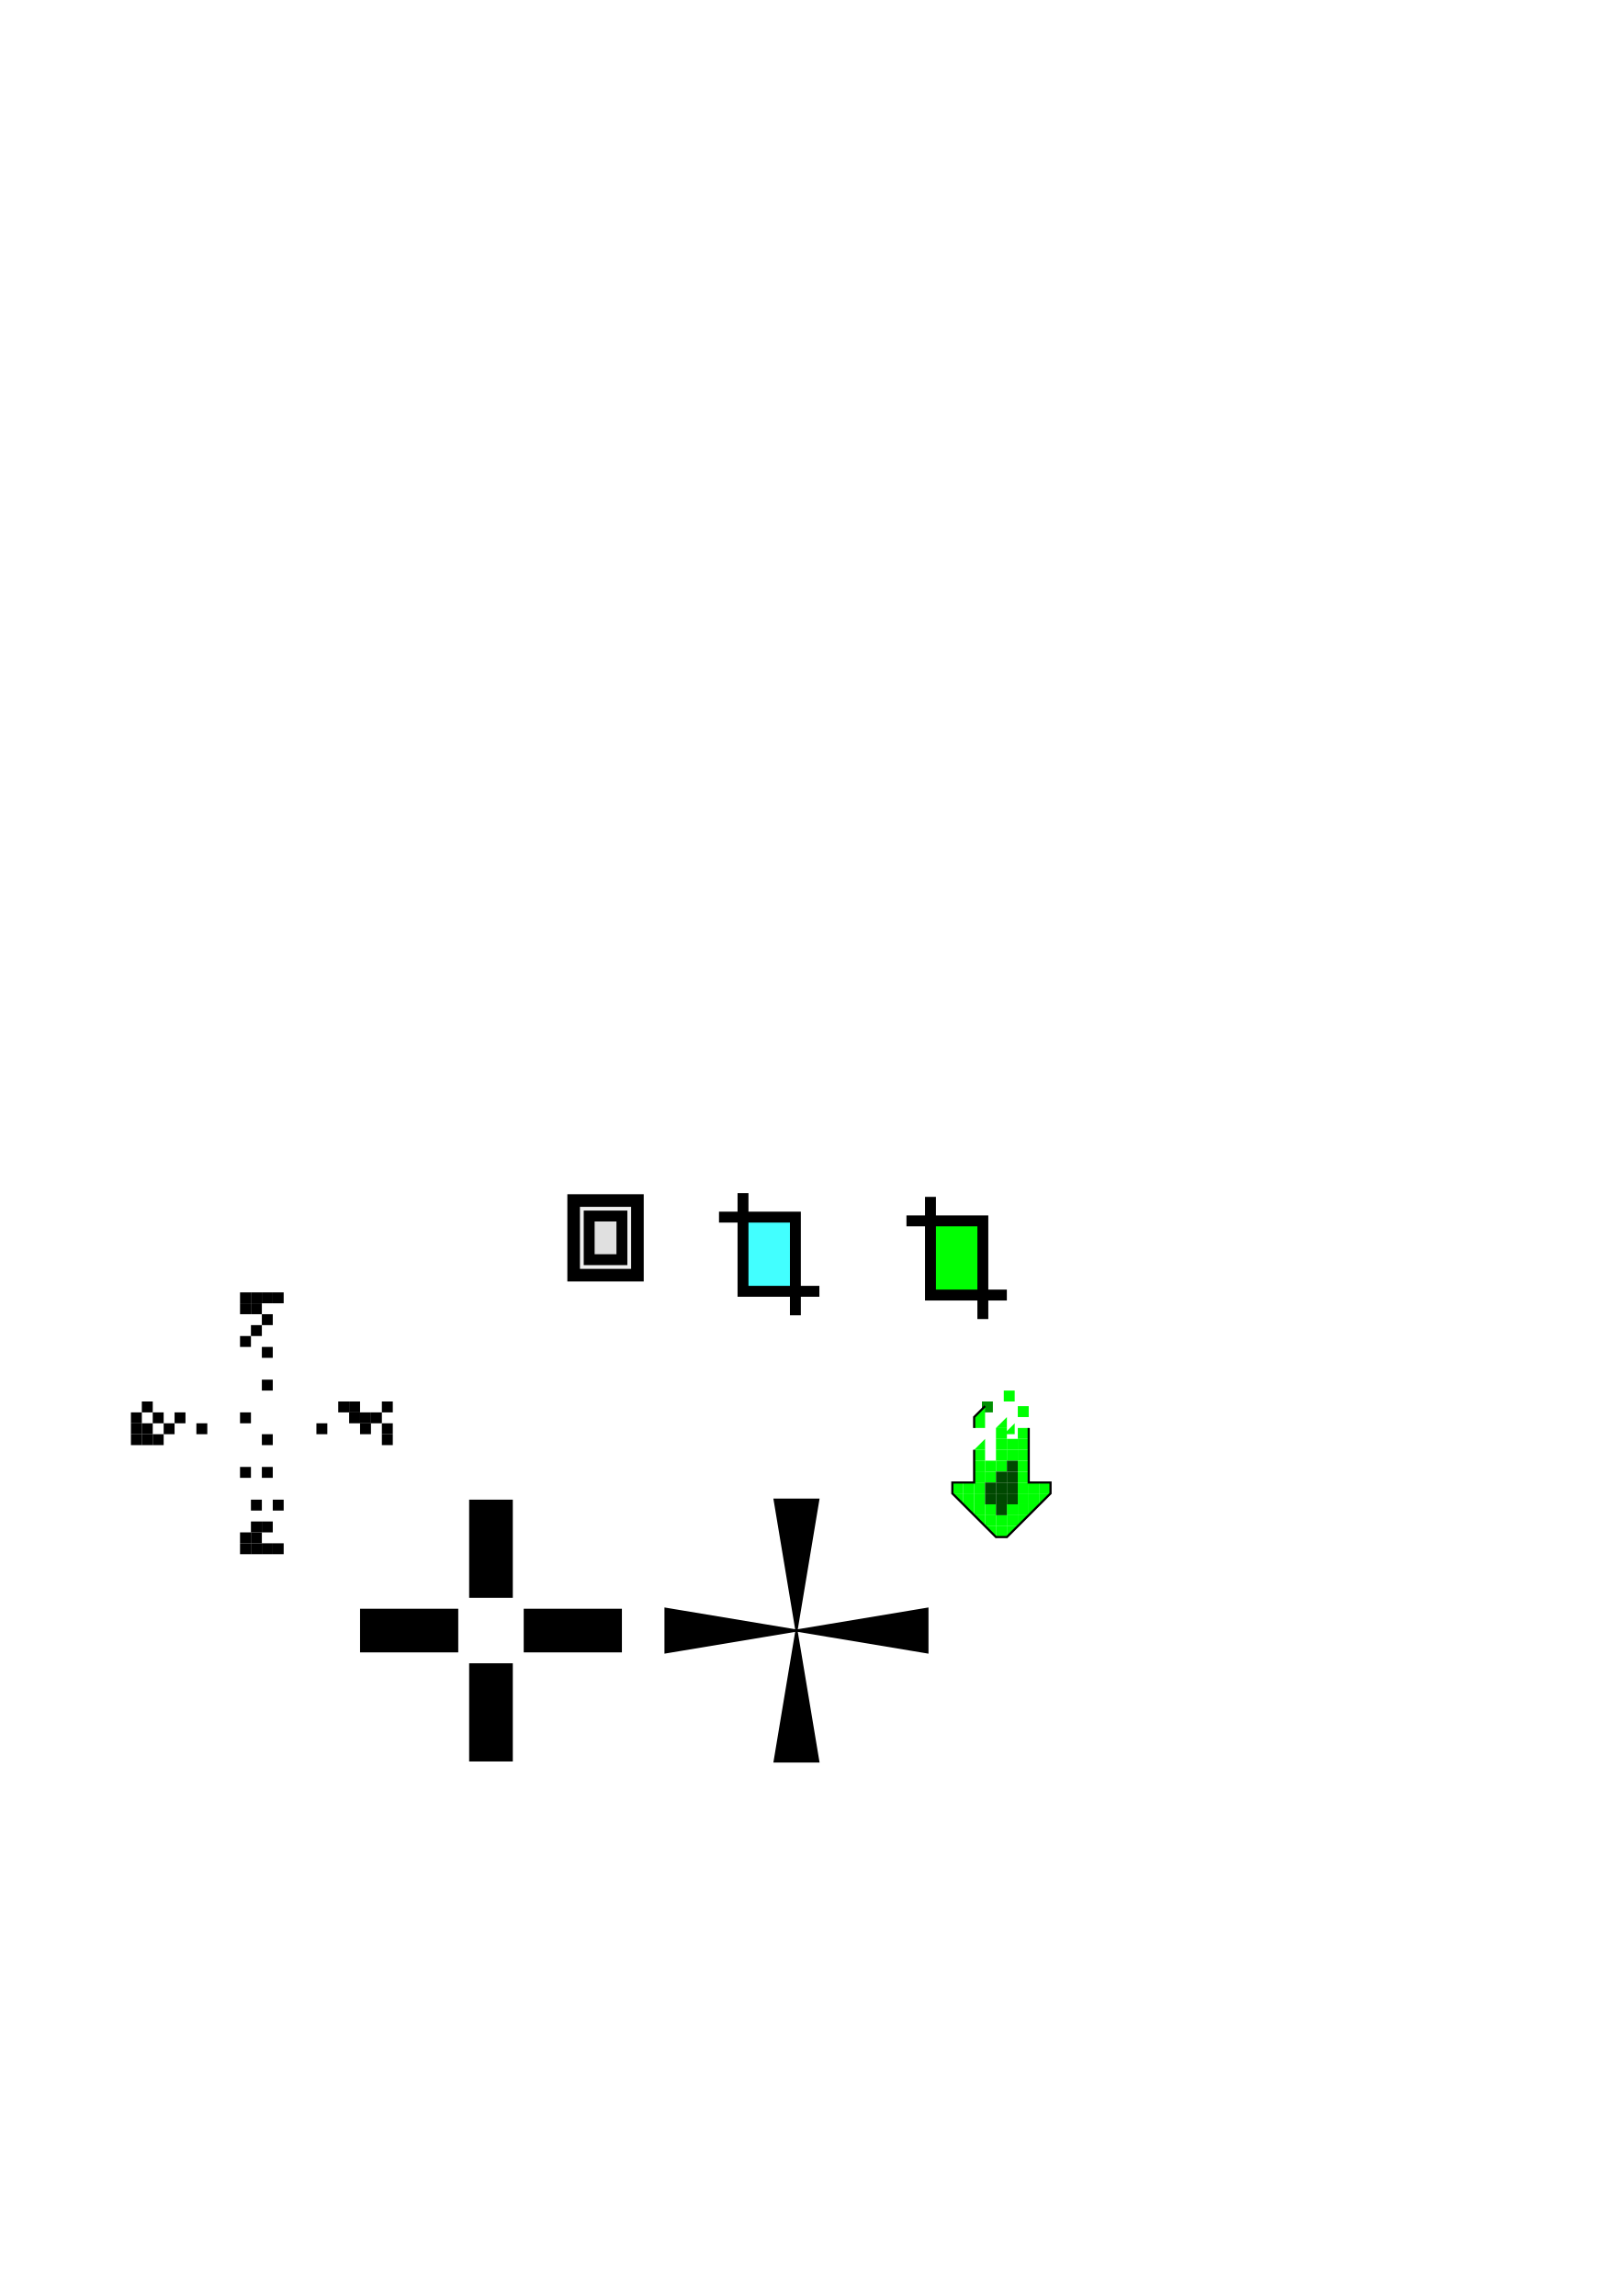
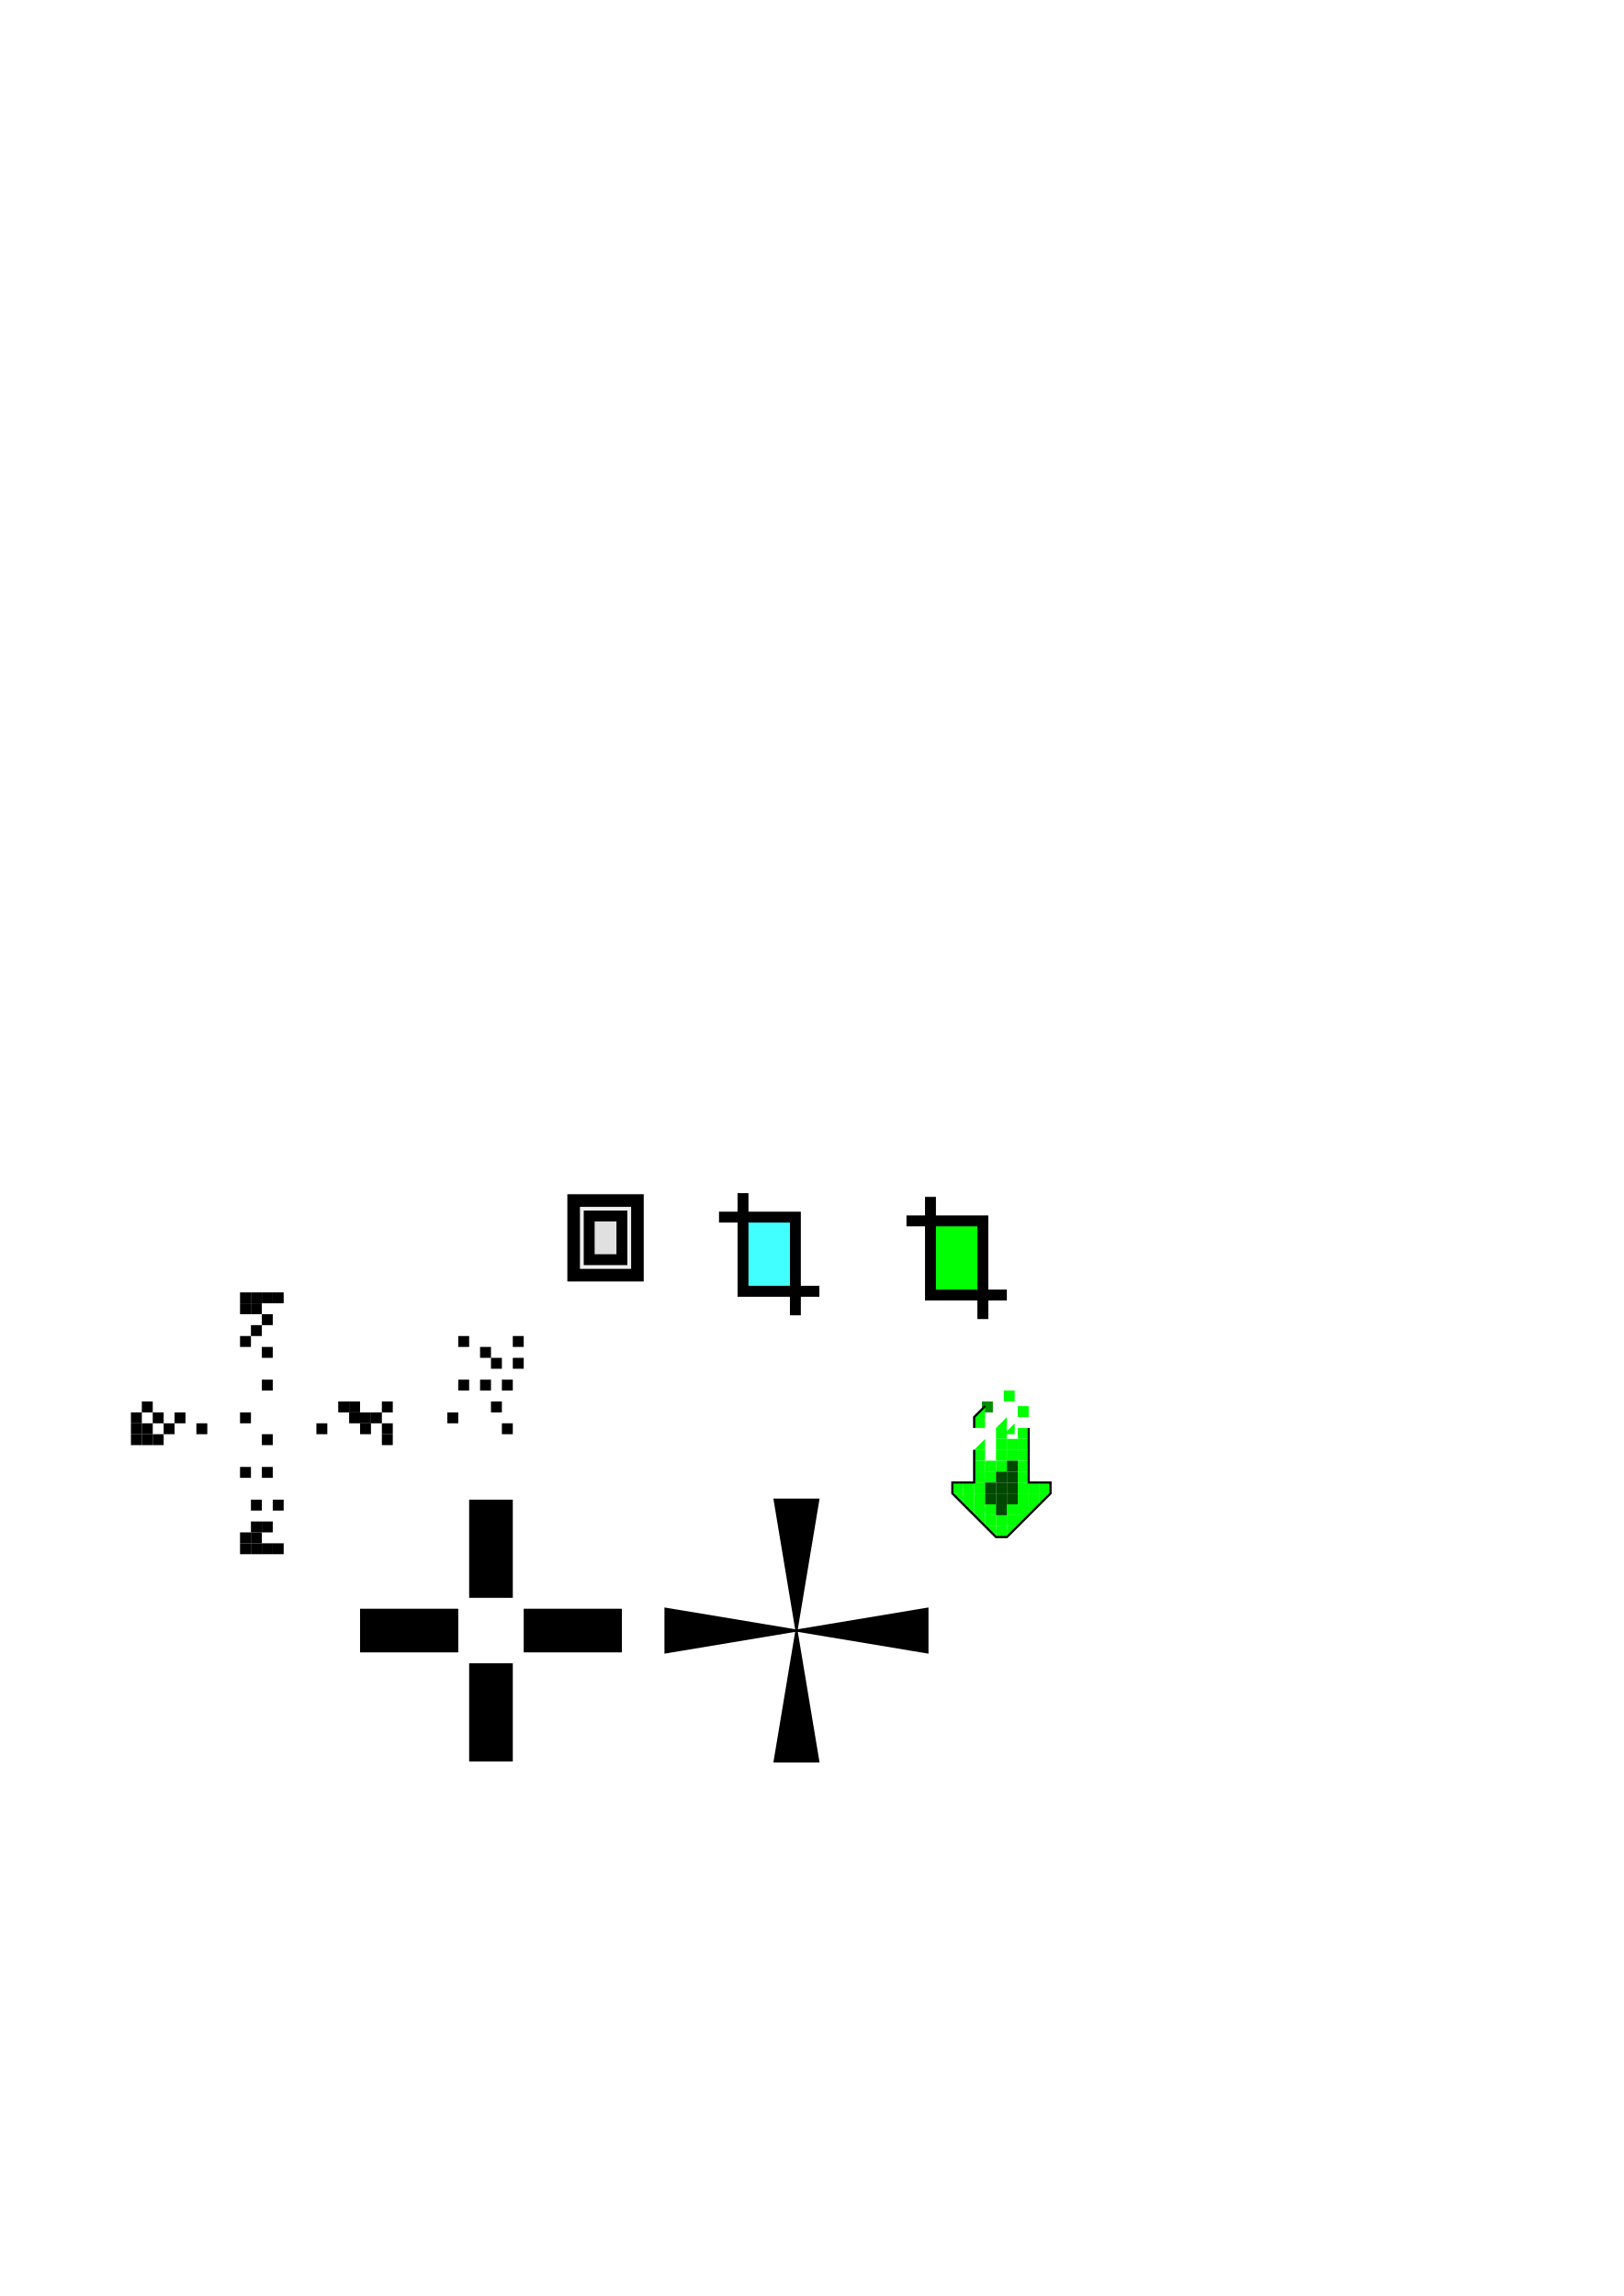
<svg xmlns="http://www.w3.org/2000/svg" width="744.094" height="1052.362" id="svg2" version="1.1">
  <defs id="defs4" />
  <g id="layer1">
    <g id="g3107">
      <rect y="557.362" x="340" height="35" width="25" id="rect3028" style="fill:#00ffff;fill-rule:evenodd;stroke:none;stroke-width:1px;stroke-linecap:butt;stroke-linejoin:miter;stroke-opacity:1;fill-opacity:0.739" />
      <path id="path3008" d="m 340.5,546.862 0,45 35,0" style="fill:none;stroke:#000000;stroke-width:5;stroke-linecap:butt;stroke-linejoin:miter;stroke-opacity:1;stroke-miterlimit:4;stroke-dasharray:none" />
      <path id="path3008-3" d="m 364.5,602.862 0,-45 -35,0" style="fill:none;stroke:#000000;stroke-width:5;stroke-linecap:butt;stroke-linejoin:miter;stroke-opacity:1;stroke-miterlimit:4;stroke-dasharray:none" />
    </g>
    <g id="g3117">
      <rect y="550.249" x="262.887" height="34.226" width="29.226" id="rect2986" style="fill:#000000;fill-opacity:0.065;fill-rule:nonzero;stroke:#000000;stroke-width:5.774;stroke-linecap:round;stroke-linejoin:miter;stroke-miterlimit:4;stroke-opacity:1;stroke-dasharray:none;stroke-dashoffset:0" />
      <rect y="557.362" x="270" height="20" width="15" id="rect2988" style="fill:#000000;fill-opacity:0.065;fill-rule:nonzero;stroke:#000000;stroke-width:5;stroke-linecap:round;stroke-linejoin:miter;stroke-miterlimit:4;stroke-opacity:1;stroke-dasharray:none;stroke-dashoffset:0" />
    </g>
    <path style="fill:#00ff02;fill-opacity:1;stroke:none" d="m 465,652.362 -5,5 5,0 z" id="path4124" />
    <rect style="fill:#00ff02;fill-opacity:1;fill-rule:nonzero;stroke:none" id="rect2989-9-61-2" width="5" height="5" x="460" y="637.362" />
    <rect style="fill:#009001;fill-opacity:1;fill-rule:nonzero;stroke:none" id="rect2989-9-61-2-9" width="5" height="5" x="450" y="642.362" />
    <g id="g3128" transform="translate(51.42857,12.14286)">
      <rect y="657.362" x="395" height="5" width="5" id="rect2989" style="fill:#00ff02;fill-opacity:1;fill-rule:nonzero;stroke:none" />
      <rect y="662.362" x="395" height="5" width="5" id="rect2989-8" style="fill:#00ff02;fill-opacity:1;fill-rule:nonzero;stroke:none" />
      <rect y="662.362" x="395" height="5" width="5" id="rect2989-9" style="fill:#00ff02;fill-opacity:1;fill-rule:nonzero;stroke:none" />
      <rect y="667.362" x="395" height="5" width="5" id="rect2989-9-4" style="fill:#00ff02;fill-opacity:1;fill-rule:nonzero;stroke:none" />
      <rect y="667.362" x="385" height="5" width="5" id="rect2989-9-6" style="fill:#00ff02;fill-opacity:1;fill-rule:nonzero;stroke:none" />
      <rect y="667.362" x="390" height="5" width="5" id="rect2989-9-8" style="fill:#00ff02;fill-opacity:1;fill-rule:nonzero;stroke:none" />
      <rect y="652.362" x="395" height="5" width="5" id="rect2989-9-9" style="fill:#00ff02;fill-opacity:1;fill-rule:nonzero;stroke:none" />
      <rect y="657.362" x="400" height="5" width="5" id="rect2989-9-0" style="fill:#00ff02;fill-opacity:1;fill-rule:nonzero;stroke:none" />
      <rect y="652.362" x="405" height="5" width="5" id="rect2989-9-1" style="fill:#00ff02;fill-opacity:1;fill-rule:nonzero;stroke:none" />
      <rect y="647.362" x="410" height="5" width="5" id="rect2989-9-60" style="fill:#00ff02;fill-opacity:1;fill-rule:nonzero;stroke:none" />
      <rect y="642.362" x="415" height="5" width="5" id="rect2989-9-65" style="fill:#00ff02;fill-opacity:1;fill-rule:nonzero;stroke:none" />
      <rect y="647.362" x="415" height="5" width="5" id="rect2989-9-3" style="fill:#00ff02;fill-opacity:1;fill-rule:nonzero;stroke:none" />
      <rect y="652.362" x="415" height="5" width="5" id="rect2989-9-7" style="fill:#00ff02;fill-opacity:1;fill-rule:nonzero;stroke:none" />
      <rect y="657.362" x="415" height="5" width="5" id="rect2989-9-96" style="fill:#00ff02;fill-opacity:1;fill-rule:nonzero;stroke:none" />
      <rect y="662.362" x="415" height="5" width="5" id="rect2989-9-94" style="fill:#00ff02;fill-opacity:1;fill-rule:nonzero;stroke:none" />
      <rect y="667.362" x="415" height="5" width="5" id="rect2989-9-40" style="fill:#00ff02;fill-opacity:1;fill-rule:nonzero;stroke:none" />
      <rect y="667.362" x="420" height="5" width="5" id="rect2989-9-07" style="fill:#00ff02;fill-opacity:1;fill-rule:nonzero;stroke:none" />
      <rect y="667.362" x="425" height="5" width="5" id="rect2989-9-46" style="fill:#00ff02;fill-opacity:1;fill-rule:nonzero;stroke:none" />
      <rect y="672.362" x="420" height="5" width="5" id="rect2989-9-85" style="fill:#00ff02;fill-opacity:1;fill-rule:nonzero;stroke:none" />
      <rect y="677.362" x="415" height="5" width="5" id="rect2989-9-30" style="fill:#00ff02;fill-opacity:1;fill-rule:nonzero;stroke:none" />
      <rect y="682.362" x="410" height="5" width="5" id="rect2989-9-73" style="fill:#00ff02;fill-opacity:1;fill-rule:nonzero;stroke:none" />
      <rect y="687.362" x="405" height="5" width="5" id="rect2989-9-853" style="fill:#00ff02;fill-opacity:1;fill-rule:nonzero;stroke:none" />
      <rect y="682.362" x="400" height="5" width="5" id="rect2989-9-2" style="fill:#00ff02;fill-opacity:1;fill-rule:nonzero;stroke:none" />
      <rect y="677.362" x="395" height="5" width="5" id="rect2989-9-21" style="fill:#00ff02;fill-opacity:1;fill-rule:nonzero;stroke:none" />
      <rect y="672.362" x="390" height="5" width="5" id="rect2989-9-34" style="fill:#00ff02;fill-opacity:1;fill-rule:nonzero;stroke:none" />
      <rect y="642.362" x="405" height="5" width="5" id="rect2989-9-20" style="fill:#00ff02;fill-opacity:1;fill-rule:nonzero;stroke:none" />
      <rect y="632.362" x="415" height="5" width="5" id="rect2989-9-61" style="fill:#00ff02;fill-opacity:1;fill-rule:nonzero;stroke:none" />
      <rect y="647.362" x="405" height="5" width="5" id="rect2989-9-72" style="fill:#00ff02;fill-opacity:1;fill-rule:nonzero;stroke:none" />
      <rect y="672.362" x="395" height="5" width="5" id="rect2989-9-86" style="fill:#00ff02;fill-opacity:1;fill-rule:nonzero;stroke:none" />
      <rect y="677.362" x="400" height="5" width="5" id="rect2989-9-80" style="fill:#00ff02;fill-opacity:1;fill-rule:nonzero;stroke:none" />
      <rect y="682.362" x="405" height="5" width="5" id="rect2989-9-340" style="fill:#00ff02;fill-opacity:1;fill-rule:nonzero;stroke:none" />
      <rect y="677.362" x="410" height="5" width="5" id="rect2989-9-31" style="fill:#00ff02;fill-opacity:1;fill-rule:nonzero;stroke:none" />
      <rect y="672.362" x="415" height="5" width="5" id="rect2989-9-19" style="fill:#00ff02;fill-opacity:1;fill-rule:nonzero;stroke:none" />
      <rect y="662.362" x="400" height="5" width="5" id="rect2989-9-99" style="fill:#00ff02;fill-opacity:1;fill-rule:nonzero;stroke:none" />
      <rect y="657.362" x="405" height="5" width="5" id="rect2989-9-733" style="fill:#00ff02;fill-opacity:1;fill-rule:nonzero;stroke:none" />
      <rect y="652.362" x="410" height="5" width="5" id="rect2989-9-16" style="fill:#00ff02;fill-opacity:1;fill-rule:nonzero;stroke:none" />
      <rect y="637.362" x="395" height="5" width="5" id="rect2989-9-77" style="fill:#00ff02;fill-opacity:1;fill-rule:nonzero;stroke:none" />
      <path id="path4124-1" d="m 385,672.362 5,5 0,-5 z" style="fill:#00ff02;fill-opacity:1;stroke:none" />
      <path id="path4124-9" d="m 390,677.362 5,5 0,-5 z" style="fill:#00ff02;fill-opacity:1;stroke:none" />
      <path id="path4124-3" d="m 395,682.362 5,5 0,-5 z" style="fill:#00ff02;fill-opacity:1;stroke:none" />
      <path id="path4124-2" d="m 400,687.362 5,5 0,-5 z" style="fill:#00ff02;fill-opacity:1;stroke:none" />
      <path id="path4124-6" d="m 410,692.362 5,-5 -5,0 z" style="fill:#00ff02;fill-opacity:1;stroke:none" />
      <path id="path4124-7" d="m 415,687.362 5,-5 -5,0 z" style="fill:#00ff02;fill-opacity:1;stroke:none" />
      <path id="path4124-24" d="m 420,682.362 5,-5 -5,0 z" style="fill:#00ff02;fill-opacity:1;stroke:none" />
      <path id="path4124-5" d="m 425,677.362 5,-5 -5,0 z" style="fill:#00ff02;fill-opacity:1;stroke:none" />
      <rect y="677.362" x="405" height="5" width="5" id="rect2989-9-61-2-9-4" style="fill:#004901;fill-opacity:1;fill-rule:nonzero;stroke:none" />
      <rect y="672.362" x="400" height="5" width="5" id="rect2989-9-61-2-9-4-2" style="fill:#004901;fill-opacity:1;fill-rule:nonzero;stroke:none" />
      <rect y="672.362" x="405" height="5" width="5" id="rect2989-9-61-2-9-4-6" style="fill:#004901;fill-opacity:1;fill-rule:nonzero;stroke:none" />
      <rect y="672.362" x="410" height="5" width="5" id="rect2989-9-61-2-9-4-4" style="fill:#004901;fill-opacity:1;fill-rule:nonzero;stroke:none" />
      <rect y="667.362" x="405" height="5" width="5" id="rect2989-9-61-2-9-4-60" style="fill:#004901;fill-opacity:1;fill-rule:nonzero;stroke:none" />
      <rect y="667.362" x="410" height="5" width="5" id="rect2989-9-61-2-9-4-67" style="fill:#004901;fill-opacity:1;fill-rule:nonzero;stroke:none" />
      <rect y="662.362" x="410" height="5" width="5" id="rect2989-9-61-2-9-4-25" style="fill:#004901;fill-opacity:1;fill-rule:nonzero;stroke:none" />
      <rect y="667.362" x="400" height="5" width="5" id="rect2989-9-61-2-9-4-1" style="fill:#004901;fill-opacity:1;fill-rule:nonzero;stroke:none" />
      <rect y="662.362" x="405" height="5" width="5" id="rect2989-9-61-2-9-4-7" style="fill:#004901;fill-opacity:1;fill-rule:nonzero;stroke:none" />
      <rect y="657.362" x="410" height="5" width="5" id="rect2989-9-61-2-9-4-18" style="fill:#004901;fill-opacity:1;fill-rule:nonzero;stroke:none" />
      <path id="path4124-65" d="m 400,632.362 -5,5 5,0 z" style="fill:#00ff02;fill-opacity:1;stroke:none" />
      <path id="path4124-79" d="m 400,647.362 -5,5 5,0 z" style="fill:#00ff02;fill-opacity:1;stroke:none" />
      <path id="path4124-95" d="m 410,637.362 -5,5 5,0 z" style="fill:#00ff02;fill-opacity:1;stroke:none" />
      <path id="path3817" d="m 420,642.362 0,25 10,0 0,5 -20,20 -5,0 -20,-20 0,-5 10,0 0,-15" style="fill:none;stroke:#000000;stroke-width:1px;stroke-linecap:butt;stroke-linejoin:miter;stroke-opacity:1" />
      <path id="path3819" d="m 395,642.362 0,-5 5,-5" style="fill:none;stroke:#000000;stroke-width:1px;stroke-linecap:butt;stroke-linejoin:miter;stroke-opacity:1" />
    </g>
    <path style="fill:#000000;fill-opacity:1;stroke:#000000;stroke-width:1px;stroke-linecap:butt;stroke-linejoin:miter;stroke-opacity:1" d="m 355,687.362 10,60 -60,-10 0,20 60,-10 -10,60 20,0 -10,-60 60,10 0,-20 -60,10 10,-60 z" id="path3051" />
    <rect style="fill:#000000;fill-opacity:1;fill-rule:nonzero;stroke:none" id="rect2989-9-61-3" width="5" height="5" x="110" y="592.362" />
    <rect style="fill:#00ff02;fill-opacity:1;fill-rule:nonzero;stroke:none" id="rect2989-9-61-1" width="0" height="5" x="120" y="597.362" />
    <rect style="fill:#000000;fill-opacity:1;fill-rule:nonzero;stroke:none" id="rect2989-9-61-3-3" width="5" height="5" x="115" y="592.362" />
    <rect style="fill:#000000;fill-opacity:1;fill-rule:nonzero;stroke:none" id="rect2989-9-61-3-9" width="5" height="5" x="120" y="592.362" />
    <rect style="fill:#000000;fill-opacity:1;fill-rule:nonzero;stroke:none" id="rect2989-9-61-3-0" width="5" height="5" x="125" y="592.362" />
    <rect style="fill:#000000;fill-opacity:1;fill-rule:nonzero;stroke:none" id="rect2989-9-61-3-7" width="5" height="5" x="110" y="597.362" />
    <rect style="fill:#000000;fill-opacity:1;fill-rule:nonzero;stroke:none" id="rect2989-9-61-3-8" width="5" height="5" x="115" y="597.362" />
    <rect style="fill:#000000;fill-opacity:1;fill-rule:nonzero;stroke:none" id="rect2989-9-61-3-1" width="5" height="5" x="120" y="602.362" />
    <rect style="fill:#000000;fill-opacity:1;fill-rule:nonzero;stroke:none" id="rect2989-9-61-3-99" width="5" height="5" x="115" y="607.362" />
    <rect style="fill:#000000;fill-opacity:1;fill-rule:nonzero;stroke:none" id="rect2989-9-61-3-05" width="5" height="5" x="110" y="612.362" />
    <rect style="fill:#000000;fill-opacity:1;fill-rule:nonzero;stroke:none" id="rect2989-9-61-3-5" width="5" height="5" x="120" y="617.362" />
    <rect style="fill:#000000;fill-opacity:1;fill-rule:nonzero;stroke:none" id="rect2989-9-61-3-2" width="5" height="5" x="120" y="632.362" />
    <rect style="fill:#000000;fill-opacity:1;fill-rule:nonzero;stroke:none" id="rect2989-9-61-3-02" width="5" height="5" x="175" y="642.362" />
    <rect style="fill:#000000;fill-opacity:1;fill-rule:nonzero;stroke:none" id="rect2989-9-61-3-19" width="5" height="5" x="170" y="647.362" />
    <rect style="fill:#000000;fill-opacity:1;fill-rule:nonzero;stroke:none" id="rect2989-9-61-3-86" width="5" height="5" x="175" y="652.362" />
    <rect style="fill:#000000;fill-opacity:1;fill-rule:nonzero;stroke:none" id="rect2989-9-61-3-22" width="5" height="5" x="175" y="657.362" />
    <rect style="fill:#000000;fill-opacity:1;fill-rule:nonzero;stroke:none" id="rect2989-9-61-3-97" width="5" height="5" x="165" y="652.362" />
    <rect style="fill:#000000;fill-opacity:1;fill-rule:nonzero;stroke:none" id="rect2989-9-61-3-4" width="5" height="5" x="155" y="642.362" />
    <rect style="fill:#000000;fill-opacity:1;fill-rule:nonzero;stroke:none" id="rect2989-9-61-3-12" width="5" height="5" x="145" y="652.362" />
    <rect style="fill:#000000;fill-opacity:1;fill-rule:nonzero;stroke:none" id="rect2989-9-61-3-57" width="5" height="5" x="165" y="647.362" />
    <rect style="fill:#000000;fill-opacity:1;fill-rule:nonzero;stroke:none" id="rect2989-9-61-3-48" width="5" height="5" x="160" y="647.362" />
    <rect style="fill:#000000;fill-opacity:1;fill-rule:nonzero;stroke:none" id="rect2989-9-61-3-08" width="5" height="5" x="160" y="642.362" />
    <rect style="fill:#000000;fill-opacity:1;fill-rule:nonzero;stroke:none" id="rect2989-9-61-3-120" width="5" height="5" x="125" y="707.362" />
    <rect style="fill:#000000;fill-opacity:1;fill-rule:nonzero;stroke:none" id="rect2989-9-61-3-00" width="5" height="5" x="120" y="707.362" />
    <rect style="fill:#000000;fill-opacity:1;fill-rule:nonzero;stroke:none" id="rect2989-9-61-3-11" width="5" height="5" x="115" y="707.362" />
    <rect style="fill:#000000;fill-opacity:1;fill-rule:nonzero;stroke:none" id="rect2989-9-61-3-91" width="5" height="5" x="110" y="707.362" />
    <rect style="fill:#000000;fill-opacity:1;fill-rule:nonzero;stroke:none" id="rect2989-9-61-3-84" width="5" height="5" x="110" y="702.362" />
    <rect style="fill:#000000;fill-opacity:1;fill-rule:nonzero;stroke:none" id="rect2989-9-61-3-6" width="5" height="5" x="115" y="702.362" />
    <rect style="fill:#000000;fill-opacity:1;fill-rule:nonzero;stroke:none" id="rect2989-9-61-3-087" width="5" height="5" x="120" y="697.362" />
    <rect style="fill:#000000;fill-opacity:1;fill-rule:nonzero;stroke:none" id="rect2989-9-61-3-96" width="5" height="5" x="115" y="697.362" />
    <rect style="fill:#000000;fill-opacity:1;fill-rule:nonzero;stroke:none" id="rect2989-9-61-3-53" width="5" height="5" x="115" y="687.362" />
    <rect style="fill:#000000;fill-opacity:1;fill-rule:nonzero;stroke:none" id="rect2989-9-61-3-14" width="5" height="5" x="110" y="672.362" />
    <rect style="fill:#000000;fill-opacity:1;fill-rule:nonzero;stroke:none" id="rect2989-9-61-3-15" width="5" height="5" x="120" y="672.362" />
    <rect style="fill:#000000;fill-opacity:1;fill-rule:nonzero;stroke:none" id="rect2989-9-61-3-73" width="5" height="5" x="125" y="687.362" />
    <rect style="fill:#000000;fill-opacity:1;fill-rule:nonzero;stroke:none" id="rect2989-9-61-3-050" width="5" height="5" x="60" y="657.362" />
    <rect style="fill:#000000;fill-opacity:1;fill-rule:nonzero;stroke:none" id="rect2989-9-61-3-87" width="5" height="5" x="60" y="652.362" />
    <rect style="fill:#000000;fill-opacity:1;fill-rule:nonzero;stroke:none" id="rect2989-9-61-3-81" width="5" height="5" x="60" y="647.362" />
    <rect style="fill:#000000;fill-opacity:1;fill-rule:nonzero;stroke:none" id="rect2989-9-61-3-98" width="5" height="5" x="65" y="642.362" />
    <rect style="fill:#000000;fill-opacity:1;fill-rule:nonzero;stroke:none" id="rect2989-9-61-3-39" width="5" height="5" x="70" y="657.362" />
    <rect style="fill:#000000;fill-opacity:1;fill-rule:nonzero;stroke:none" id="rect2989-9-61-3-141" width="5" height="5" x="75" y="652.362" />
    <rect style="fill:#000000;fill-opacity:1;fill-rule:nonzero;stroke:none" id="rect2989-9-61-3-54" width="5" height="5" x="80" y="647.362" />
    <rect style="fill:#000000;fill-opacity:1;fill-rule:nonzero;stroke:none" id="rect2989-9-61-3-71" width="5" height="5" x="90" y="652.362" />
    <rect style="fill:#000000;fill-opacity:1;fill-rule:nonzero;stroke:none" id="rect2989-9-61-3-58" width="5" height="5" x="70" y="647.362" />
    <rect style="fill:#000000;fill-opacity:1;fill-rule:nonzero;stroke:none" id="rect2989-9-61-3-06" width="5" height="5" x="65" y="652.362" />
    <rect style="fill:#000000;fill-opacity:1;fill-rule:nonzero;stroke:none" id="rect2989-9-61-3-45" width="5" height="5" x="65" y="657.362" />
    <rect style="fill:#000000;fill-opacity:1;fill-rule:nonzero;stroke:none" id="rect2989-9-61-3-07" width="5" height="5" x="110" y="647.362" />
    <rect style="fill:#000000;fill-opacity:1;fill-rule:nonzero;stroke:none" id="rect2989-9-61-3-115" width="5" height="5" x="120" y="657.362" />
    <g id="g3112">
      <rect y="559.08" x="425.906" height="35" width="25" id="rect3028-0" style="fill:#00ff02;fill-opacity:1;fill-rule:evenodd;stroke:none" />
      <path id="path3008-5" d="m 426.406,548.58 0,45 35,0" style="fill:none;stroke:#000000;stroke-width:5;stroke-linecap:butt;stroke-linejoin:miter;stroke-miterlimit:4;stroke-opacity:1;stroke-dasharray:none" />
      <path id="path3008-3-6" d="m 450.406,604.58 0,-45 -35,0" style="fill:none;stroke:#000000;stroke-width:5;stroke-linecap:butt;stroke-linejoin:miter;stroke-miterlimit:4;stroke-opacity:1;stroke-dasharray:none" />
    </g>
    <g id="g3121">
      <g id="g3936">
        <rect style="fill:#000000;fill-opacity:1;stroke:none" id="rect3891" width="45" height="20" x="165" y="737.362" />
        <rect style="fill:#000000;fill-opacity:1;stroke:none" id="rect3891-7" width="45" height="20" x="240" y="737.362" />
        <rect style="fill:#000000;fill-opacity:1;stroke:none" id="rect3891-1" width="45" height="20" x="762.362" y="-235" transform="matrix(0,1,-1,0,0,0)" />
        <rect style="fill:#000000;fill-opacity:1;stroke:none" id="rect3891-1-8" width="45" height="20" x="687.362" y="-235" transform="matrix(0,1,-1,0,0,0)" />
      </g>
    </g>
+     <rect style="fill:#000000;fill-opacity:1;fill-rule:nonzero;stroke:none" id="rect2989-9-61-3-02-2" width="5" height="5" x="235" y="612.362" />
+     <rect style="fill:#000000;fill-opacity:1;fill-rule:nonzero;stroke:none" id="rect2989-9-61-3-86-9" width="5" height="5" x="235" y="622.362" />
+     <rect style="fill:#000000;fill-opacity:1;fill-rule:nonzero;stroke:none" id="rect2989-9-61-3-22-6" width="5" height="5" x="230" y="632.362" />
+     <rect style="fill:#000000;fill-opacity:1;fill-rule:nonzero;stroke:none" id="rect2989-9-61-3-97-8" width="5" height="5" x="225" y="622.362" />
+     <rect style="fill:#000000;fill-opacity:1;fill-rule:nonzero;stroke:none" id="rect2989-9-61-3-4-4" width="5" height="5" x="210" y="612.362" />
+     <rect style="fill:#000000;fill-opacity:1;fill-rule:nonzero;stroke:none" id="rect2989-9-61-3-12-7" width="5" height="5" x="205" y="647.362" />
+     <rect style="fill:#000000;fill-opacity:1;fill-rule:nonzero;stroke:none" id="rect2989-9-61-3-48-6" width="5" height="5" x="220" y="617.362" />
+     <rect style="fill:#000000;fill-opacity:1;fill-rule:nonzero;stroke:none" id="rect2989-9-61-3-12-7-2" width="5" height="5" x="220" y="632.362" />
+     <rect style="fill:#000000;fill-opacity:1;fill-rule:nonzero;stroke:none" id="rect2989-9-61-3-12-7-9" width="5" height="5" x="225" y="642.362" />
+     <rect style="fill:#000000;fill-opacity:1;fill-rule:nonzero;stroke:none" id="rect2989-9-61-3-12-7-1" width="5" height="5" x="230" y="652.362" />
+     <rect style="fill:#000000;fill-opacity:1;fill-rule:nonzero;stroke:none" id="rect2989-9-61-3-12-7-5" width="5" height="5" x="210" y="632.362" />
  </g>
</svg>
